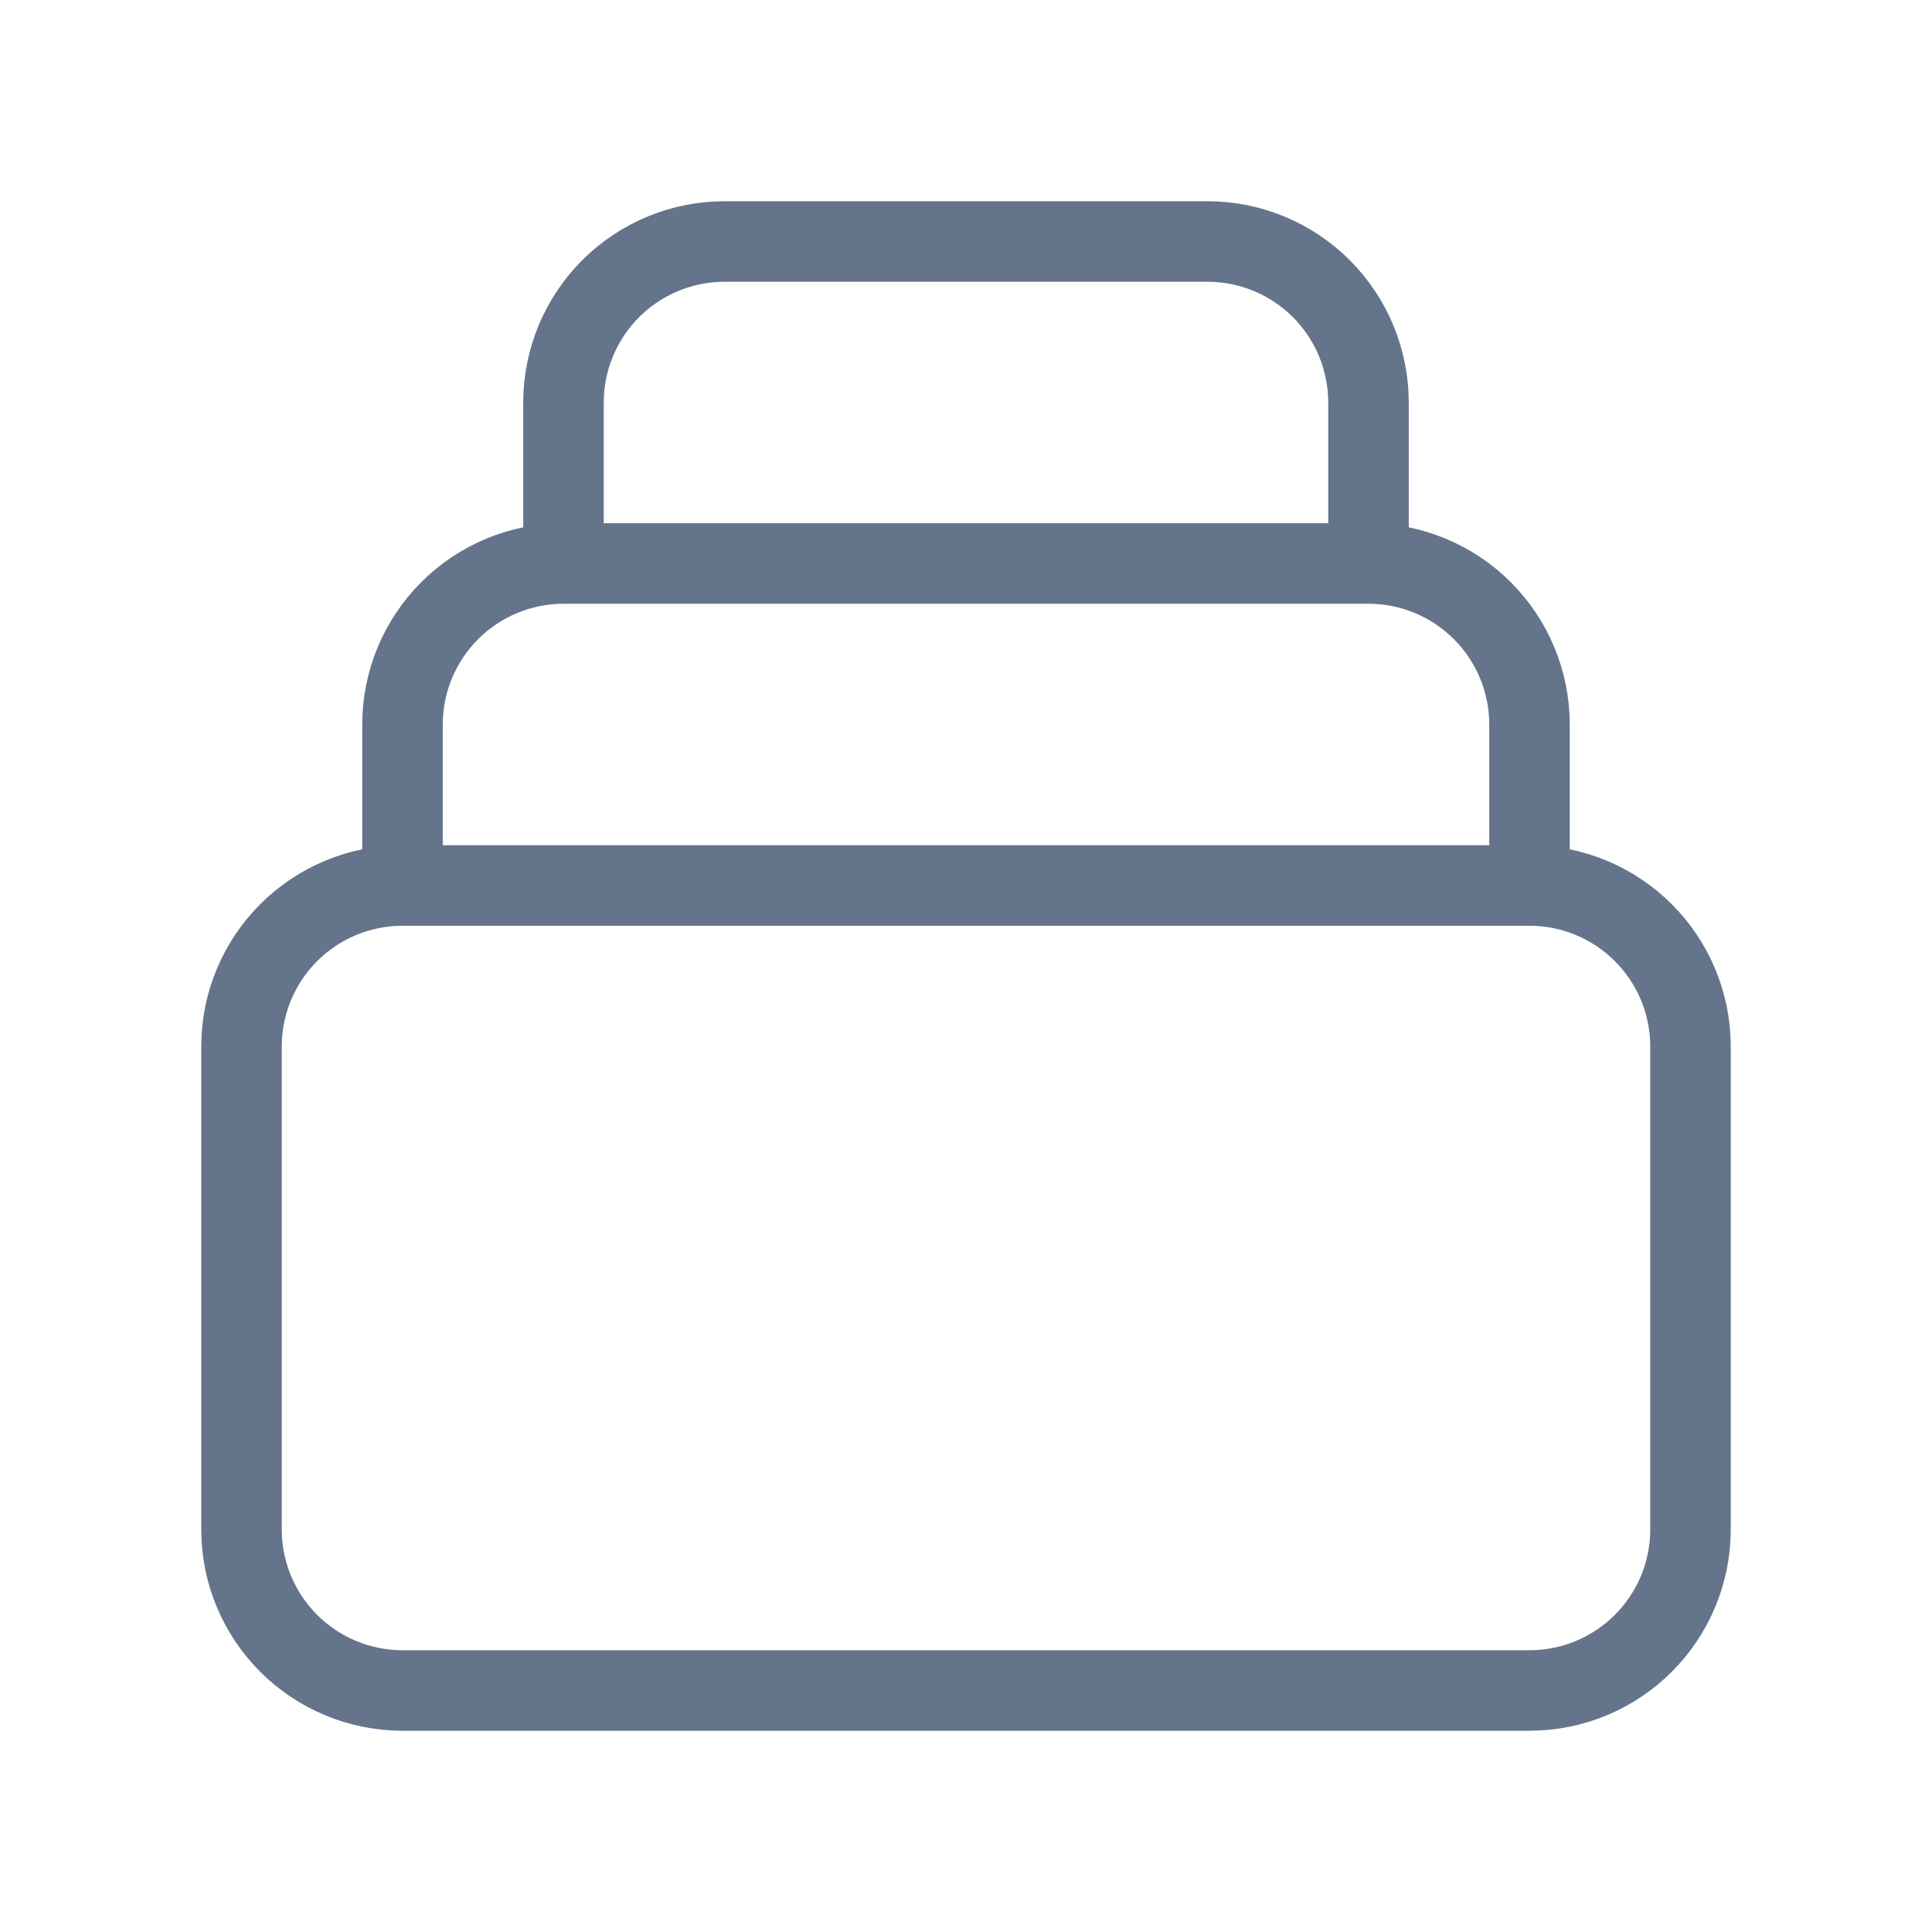
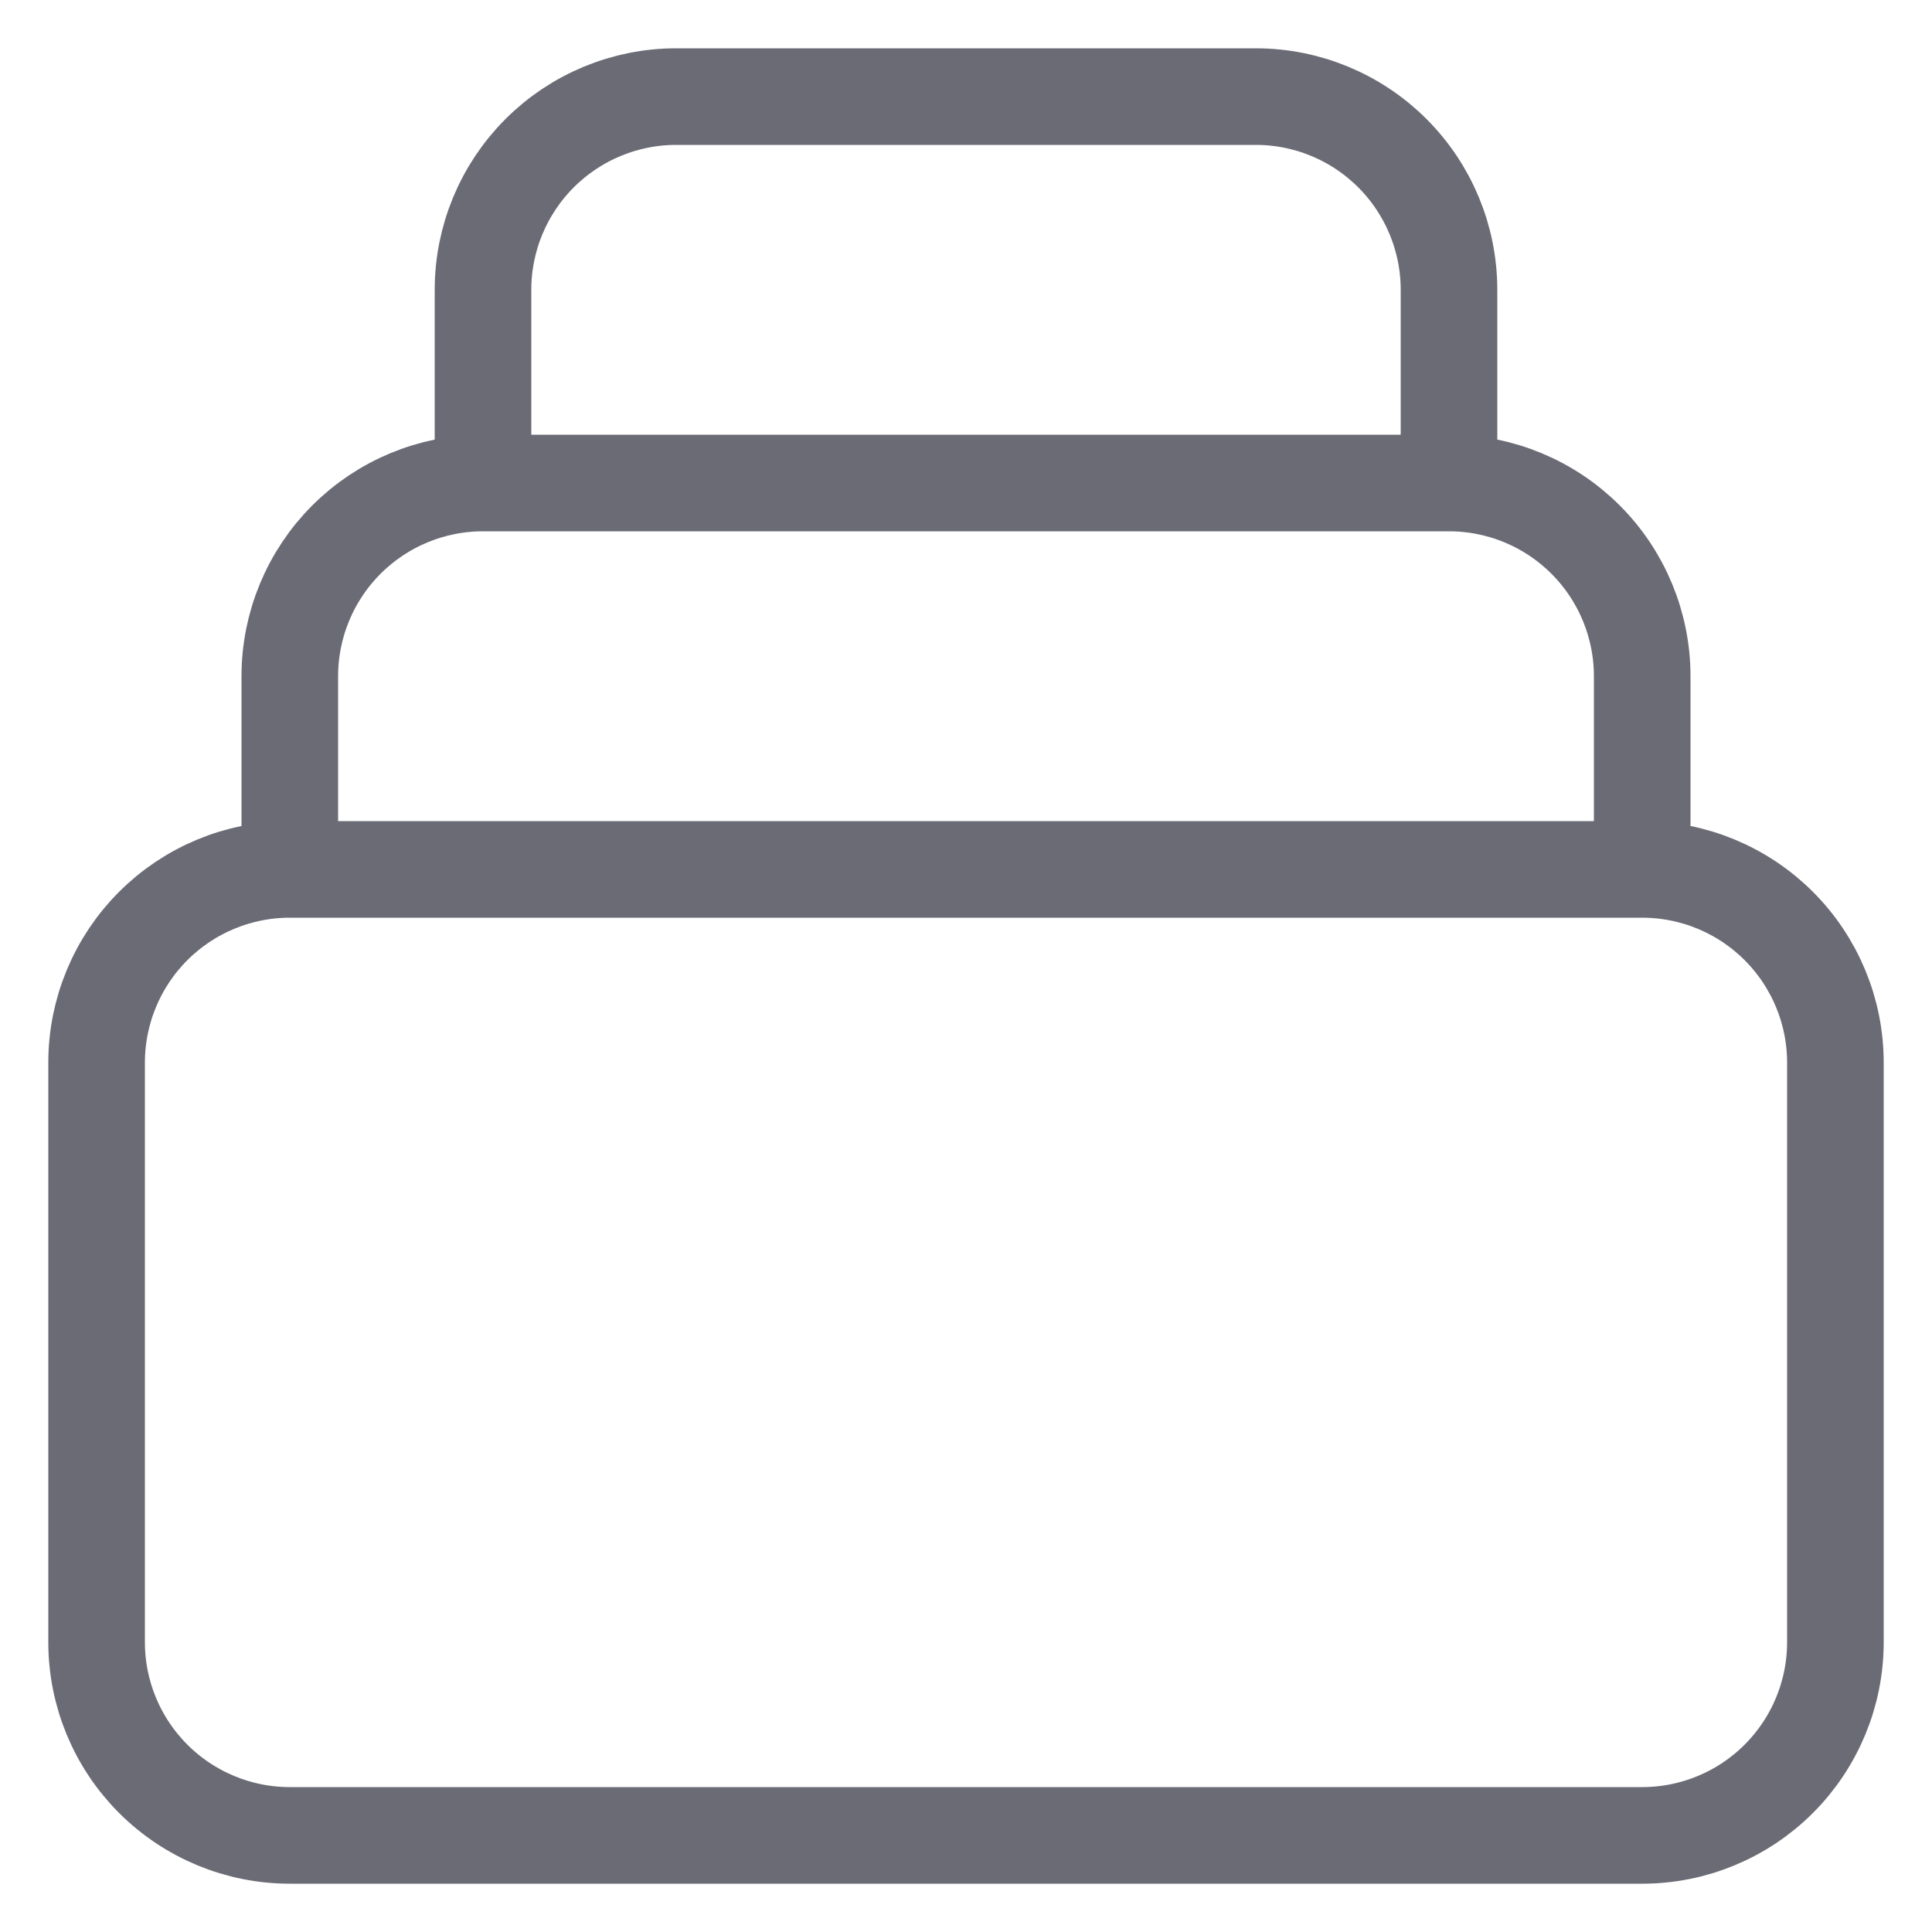
- <svg xmlns="http://www.w3.org/2000/svg" width="24" height="24" viewBox="0 0 24 24" fill="none">
-   <path d="M19 11H5M19 11C19.53 11 20.039 11.211 20.414 11.586C20.789 11.961 21 12.47 21 13V19C21 19.53 20.789 20.039 20.414 20.414C20.039 20.789 19.53 21 19 21H5C4.47 21 3.961 20.789 3.586 20.414C3.211 20.039 3 19.53 3 19V13C3 12.47 3.211 11.961 3.586 11.586C3.961 11.211 4.47 11 5 11M19 11V9C19 8.47 18.789 7.961 18.414 7.586C18.039 7.211 17.53 7 17 7M5 11V9C5 8.47 5.211 7.961 5.586 7.586C5.961 7.211 6.47 7 7 7M17 7V5C17 4.47 16.789 3.961 16.414 3.586C16.039 3.211 15.53 3 15 3H9C8.47 3 7.961 3.211 7.586 3.586C7.211 3.961 7 4.47 7 5V7M17 7H7" stroke="#64748B" stroke-linecap="round" stroke-linejoin="round" />
+ <svg xmlns="http://www.w3.org/2000/svg" width="20" height="20" viewBox="0 0 20 20" fill="none">
+   <path d="M17 9H3M17 9C17.53 9 18.039 9.211 18.414 9.586C18.789 9.961 19 10.47 19 11V17C19 17.53 18.789 18.039 18.414 18.414C18.039 18.789 17.53 19 17 19H3C2.47 19 1.961 18.789 1.586 18.414C1.211 18.039 1 17.53 1 17V11C1 10.47 1.211 9.961 1.586 9.586C1.961 9.211 2.47 9 3 9M17 9V7C17 6.47 16.789 5.961 16.414 5.586C16.039 5.211 15.53 5 15 5M3 9V7C3 6.47 3.211 5.961 3.586 5.586C3.961 5.211 4.47 5 5 5M15 5V3C15 2.47 14.789 1.961 14.414 1.586C14.039 1.211 13.53 1 13 1H7C6.47 1 5.961 1.211 5.586 1.586C5.211 1.961 5 2.47 5 3V5M15 5H5" stroke="#6B6B76" stroke-linecap="round" stroke-linejoin="round" />
</svg>
